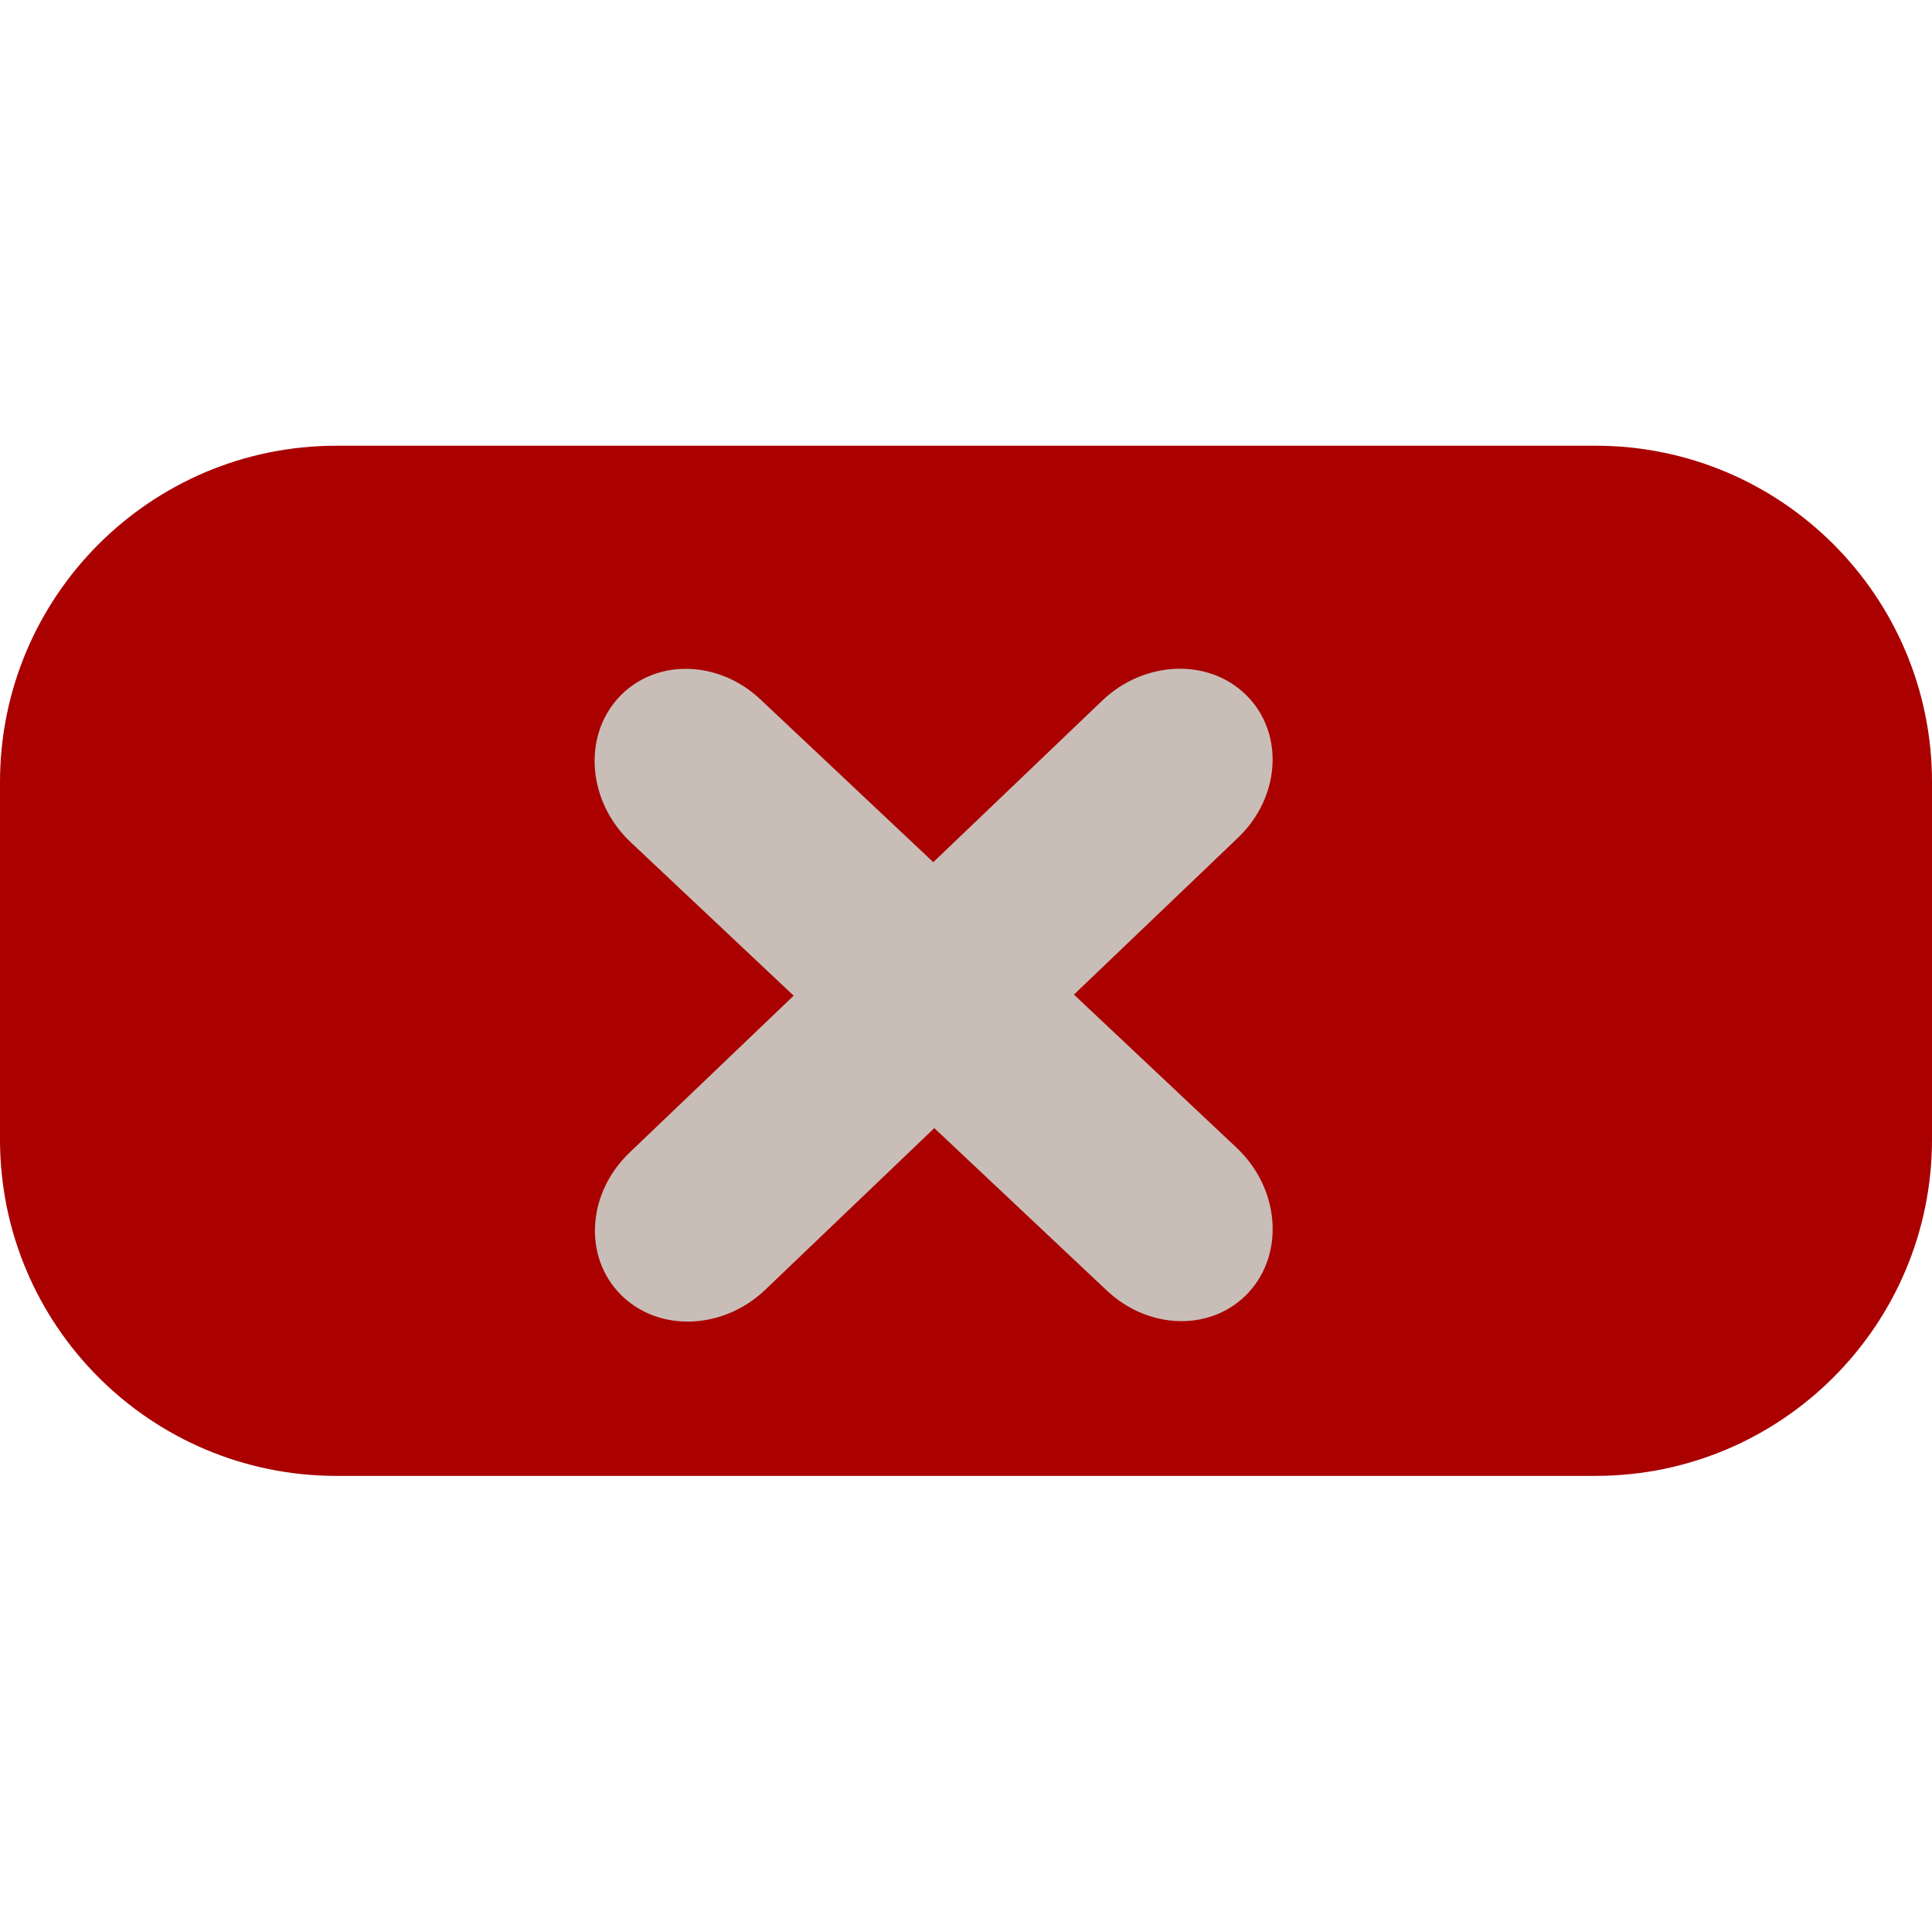
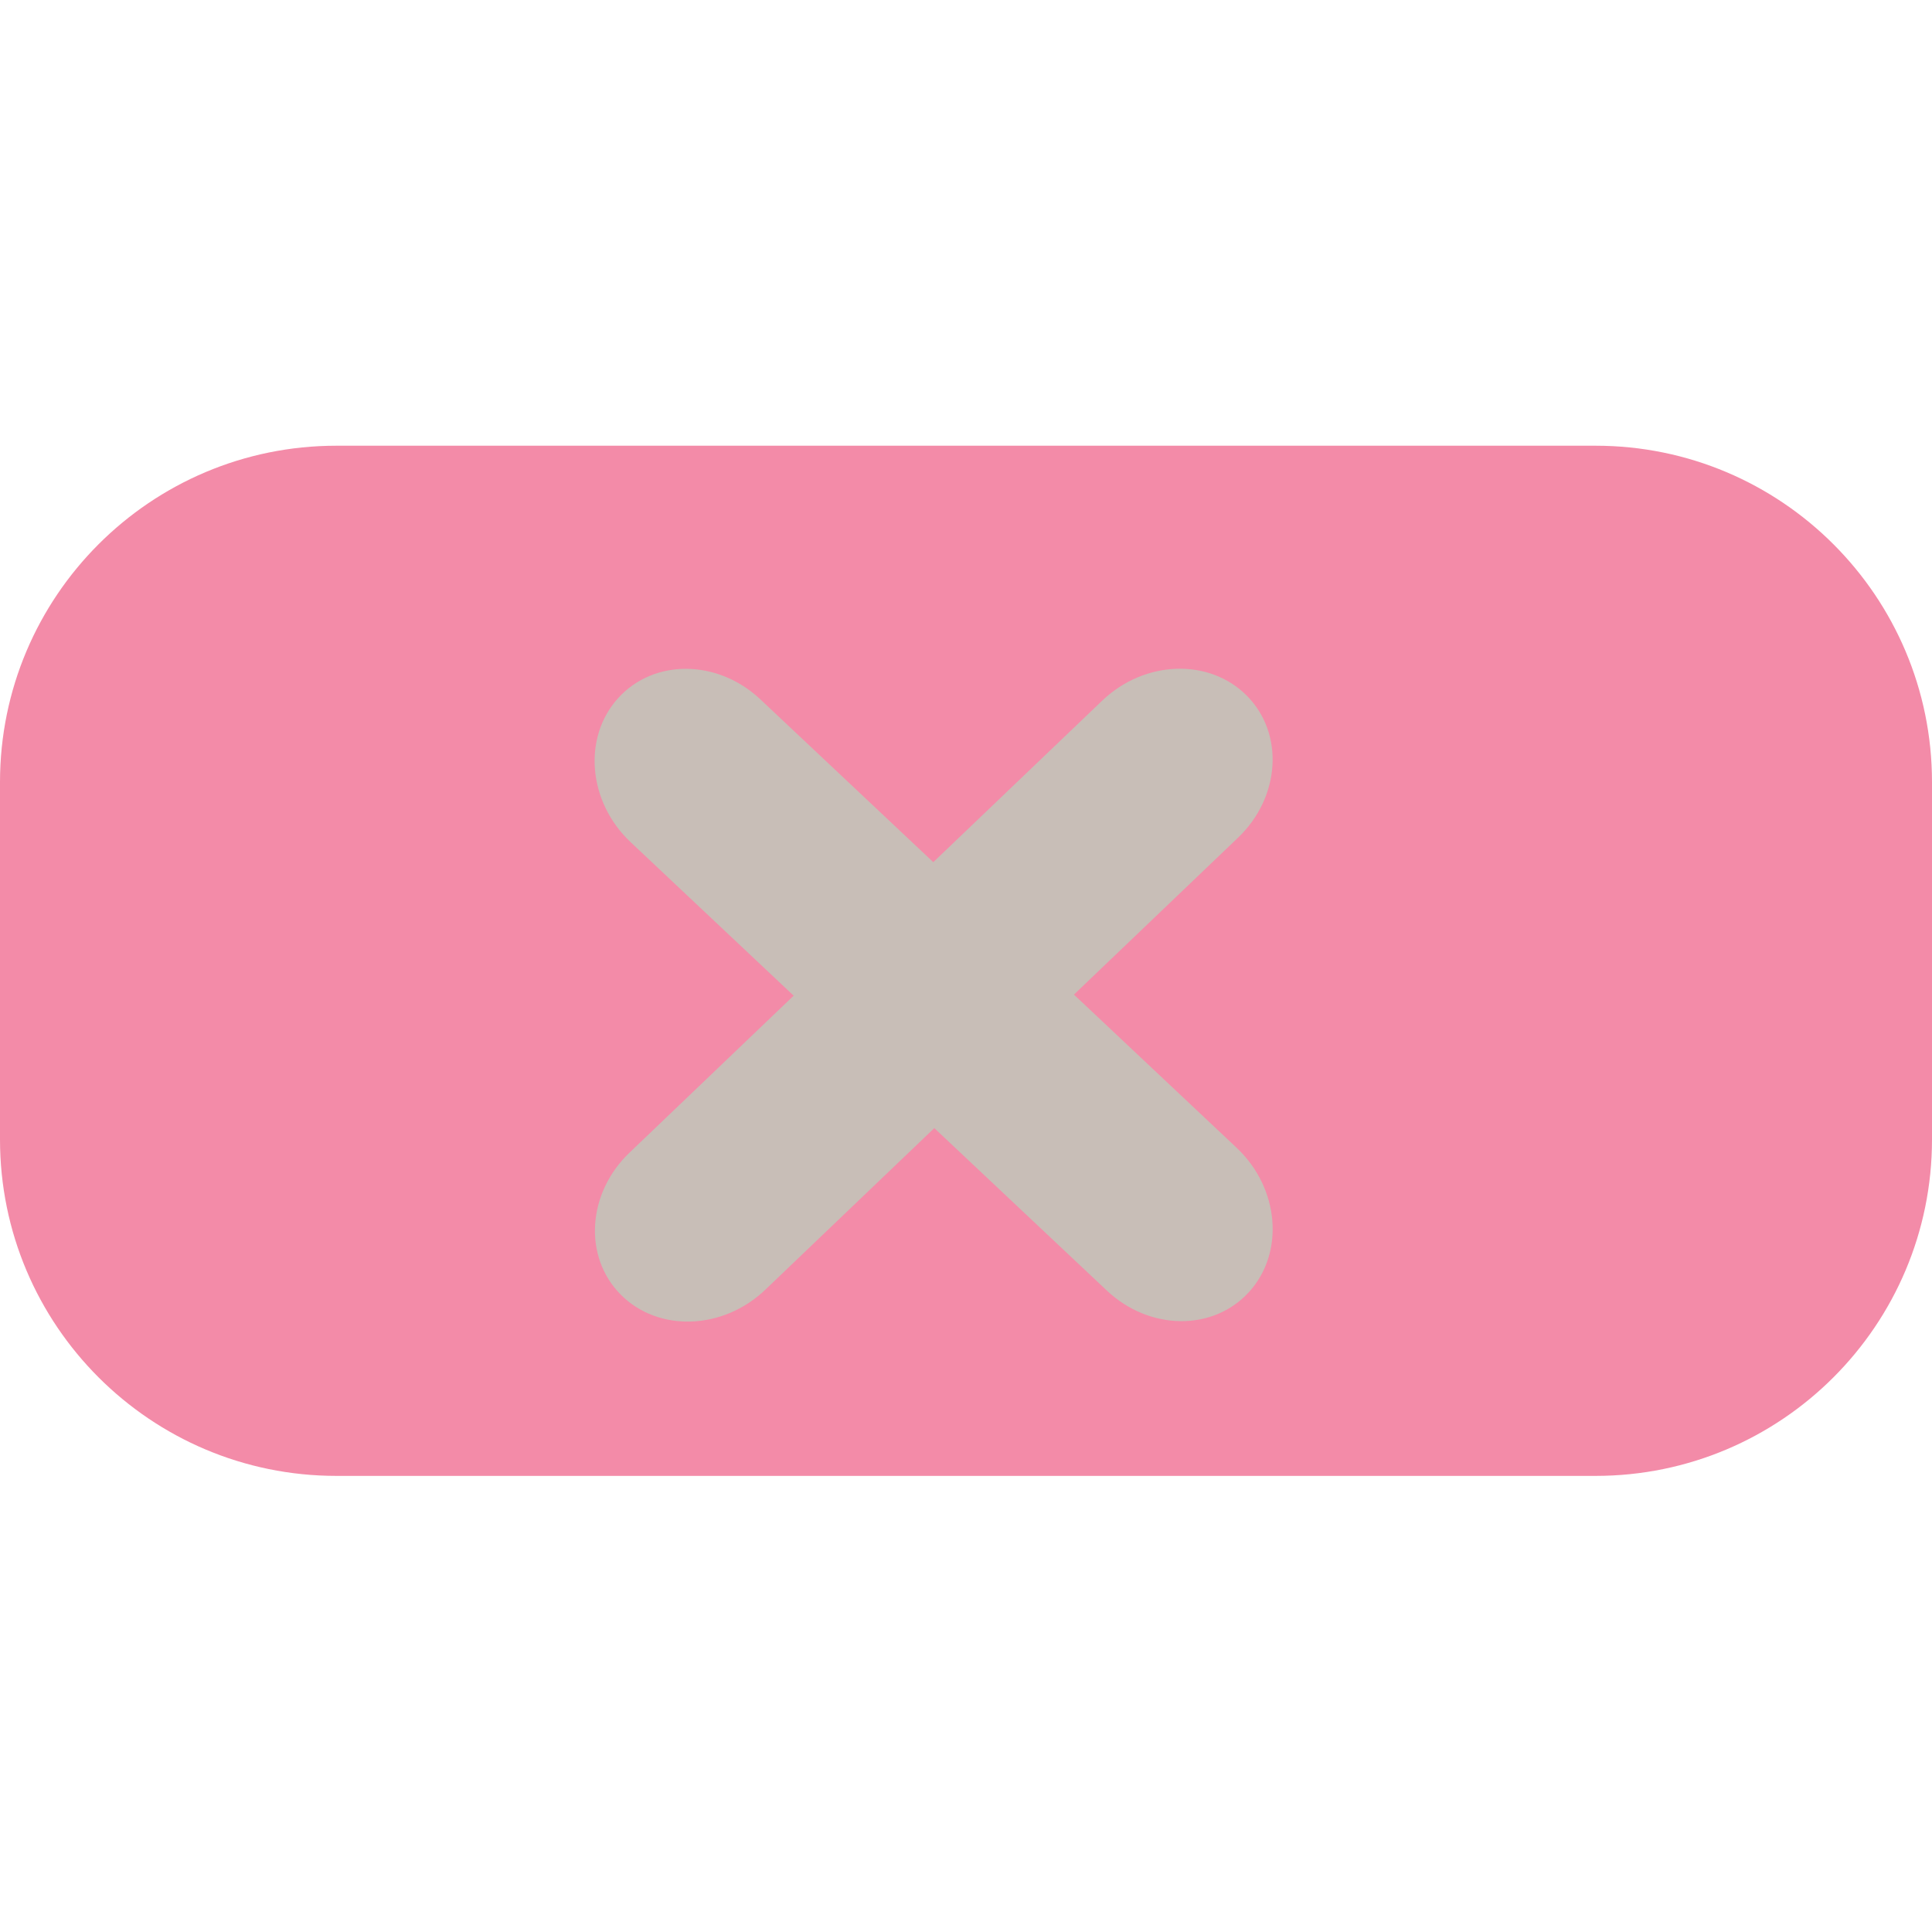
<svg xmlns="http://www.w3.org/2000/svg" width="26" height="26" viewBox="0 0 6.879 6.879" version="1.1" id="svg1">
  <defs id="defs1" />
-   <rect style="fill:#aa0000;stroke:none;stroke-width:1.52;stroke-dasharray:none;stroke-opacity:1;paint-order:fill markers stroke" id="rect14" width="6.879" height="3.668" x="-3.2976104e-09" y="1.587" rx="1.198" />
+   <rect style="fill:#f38ba8;stroke:none;stroke-width:1.52;stroke-dasharray:none;stroke-opacity:1;paint-order:fill markers stroke" id="rect14" width="6.879" height="3.668" x="-3.2976104e-09" y="1.587" rx="1.198" />
  <rect style="fill:#c8beb7;stroke-width:0;stroke-dasharray:none;paint-order:fill markers stroke" id="rect2-1" width="3.085" height="0.687" x="-1.675" y="4.516" rx="0.378" transform="matrix(0.7227536,-0.6911058,0.7038892,0.7103098,0,0)" />
  <rect style="fill:#c8beb7;stroke-width:0;stroke-dasharray:none;paint-order:fill markers stroke" id="rect2" width="3.085" height="0.687" x="-6.386" y="-0.644" rx="0.378" transform="matrix(-0.7280579,-0.6855157,0.6724187,-0.740171,0,0)" />
</svg>
